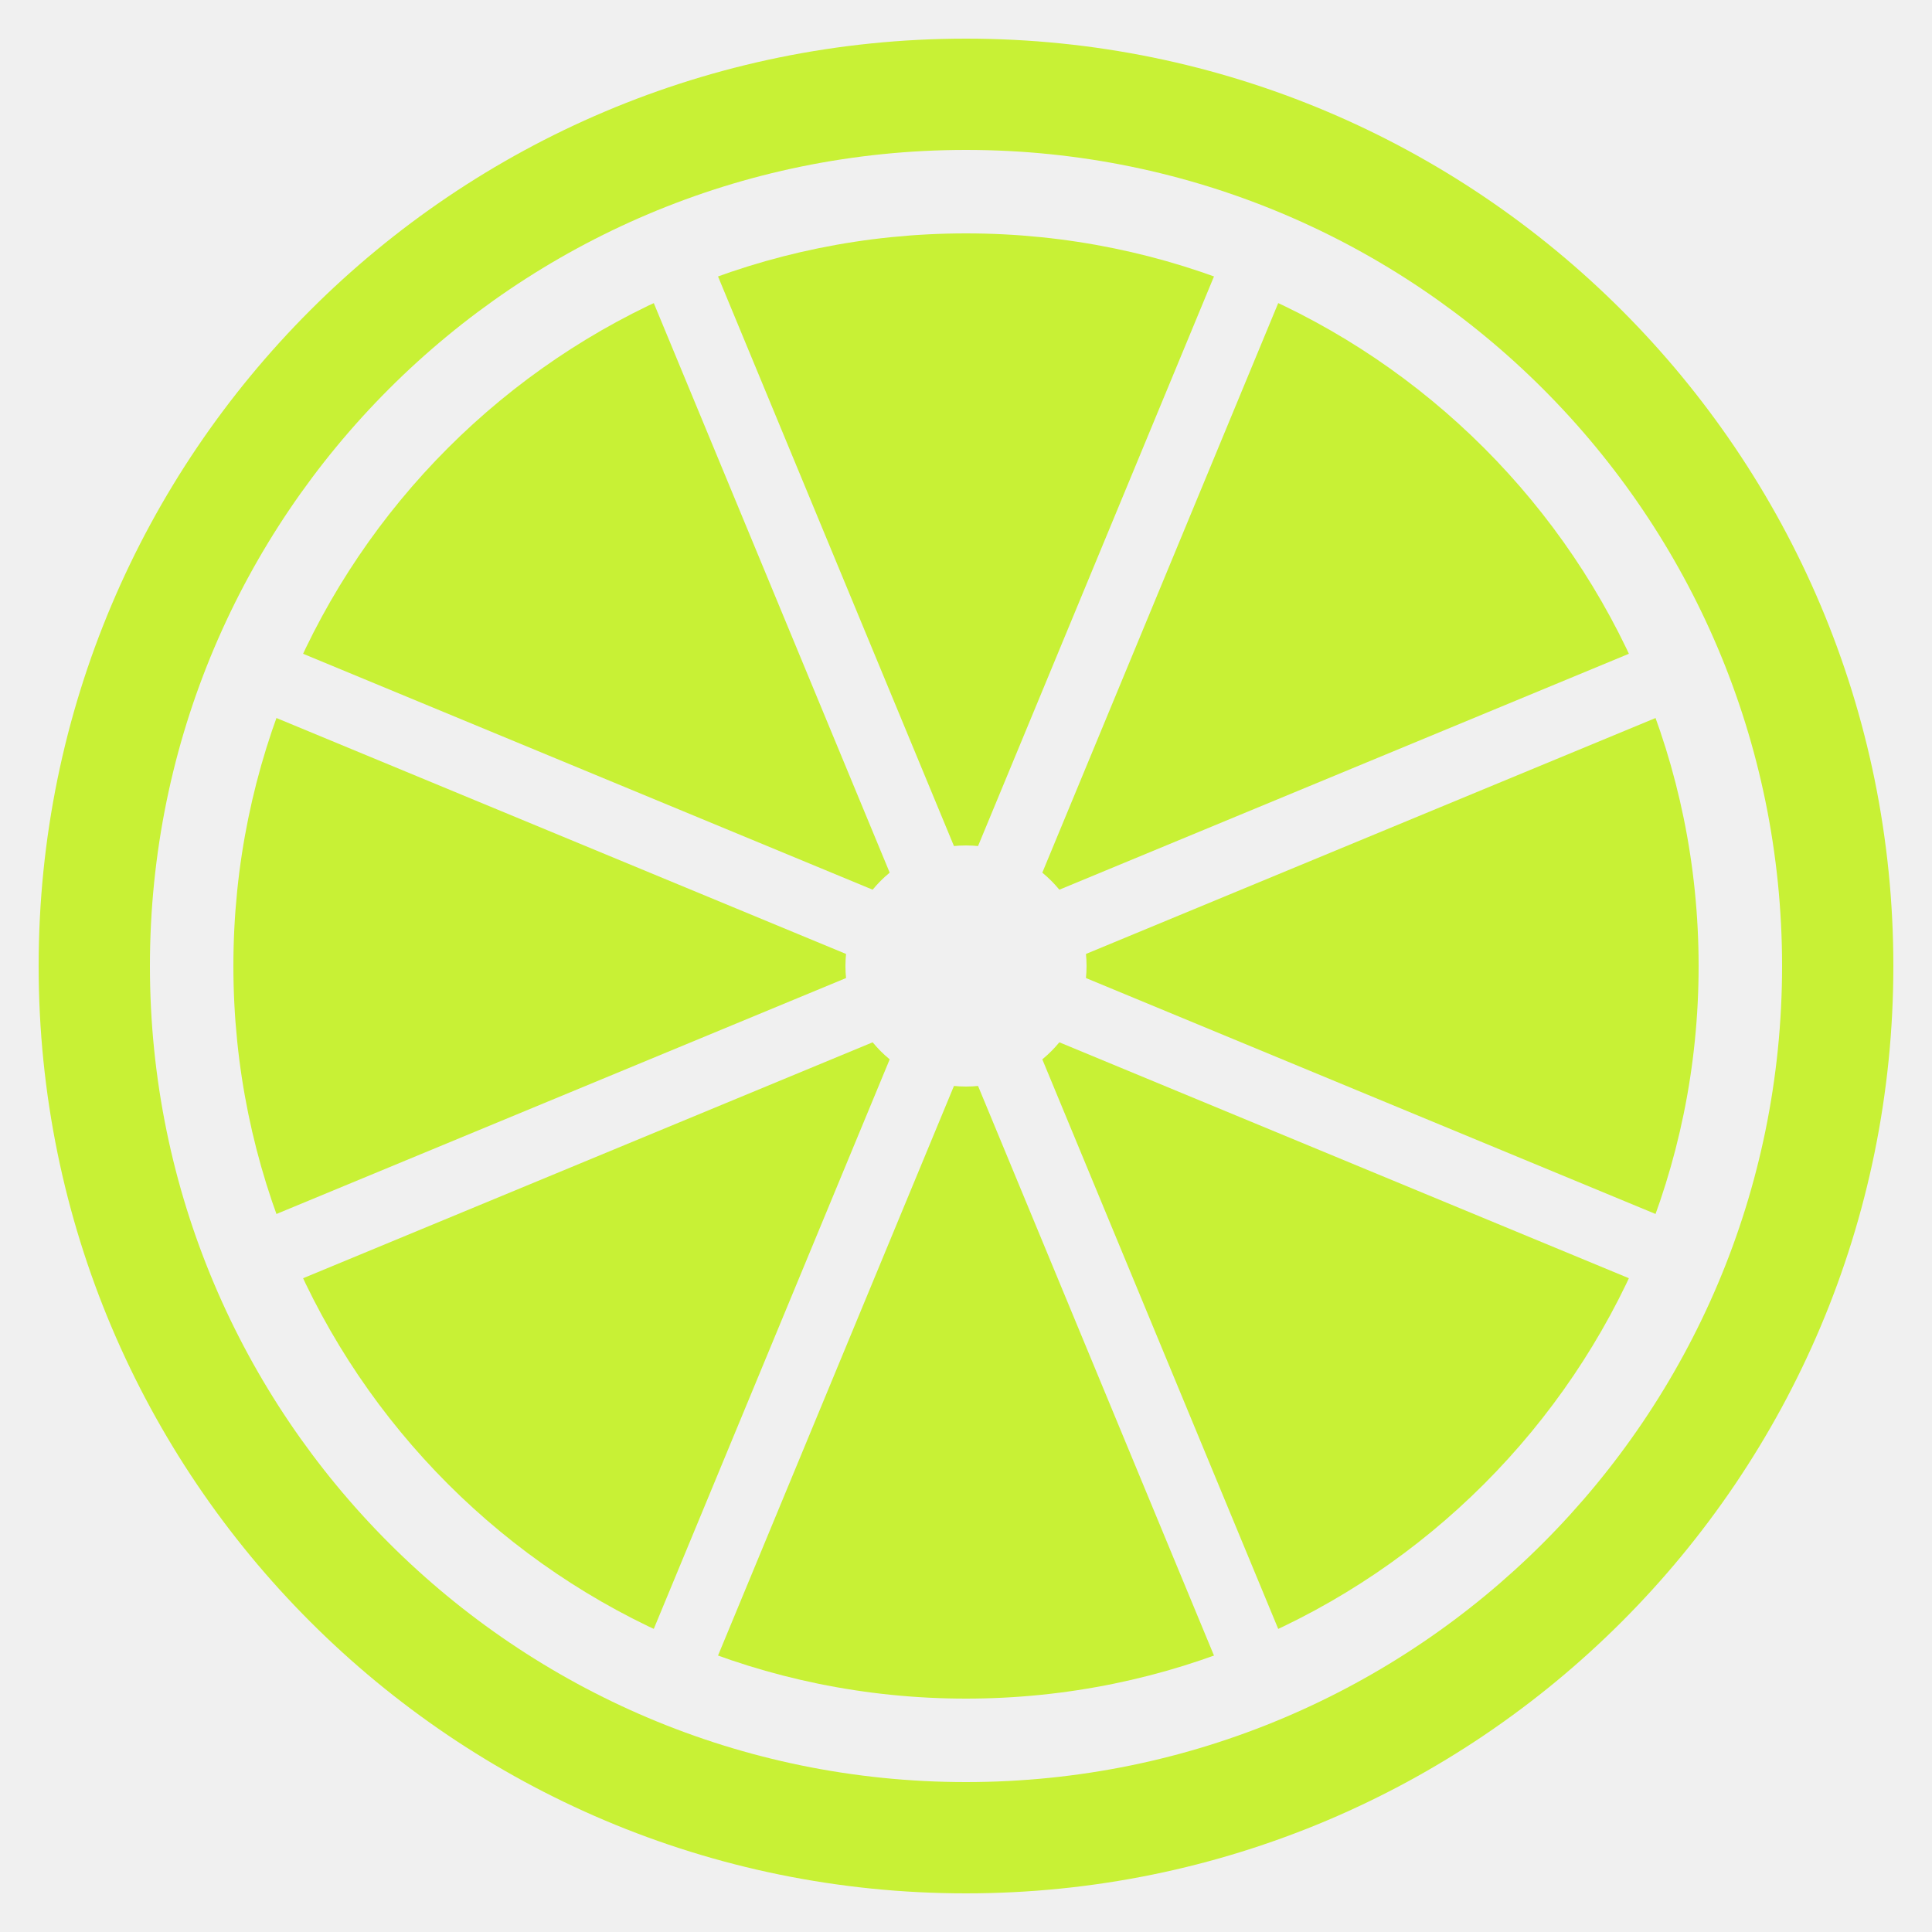
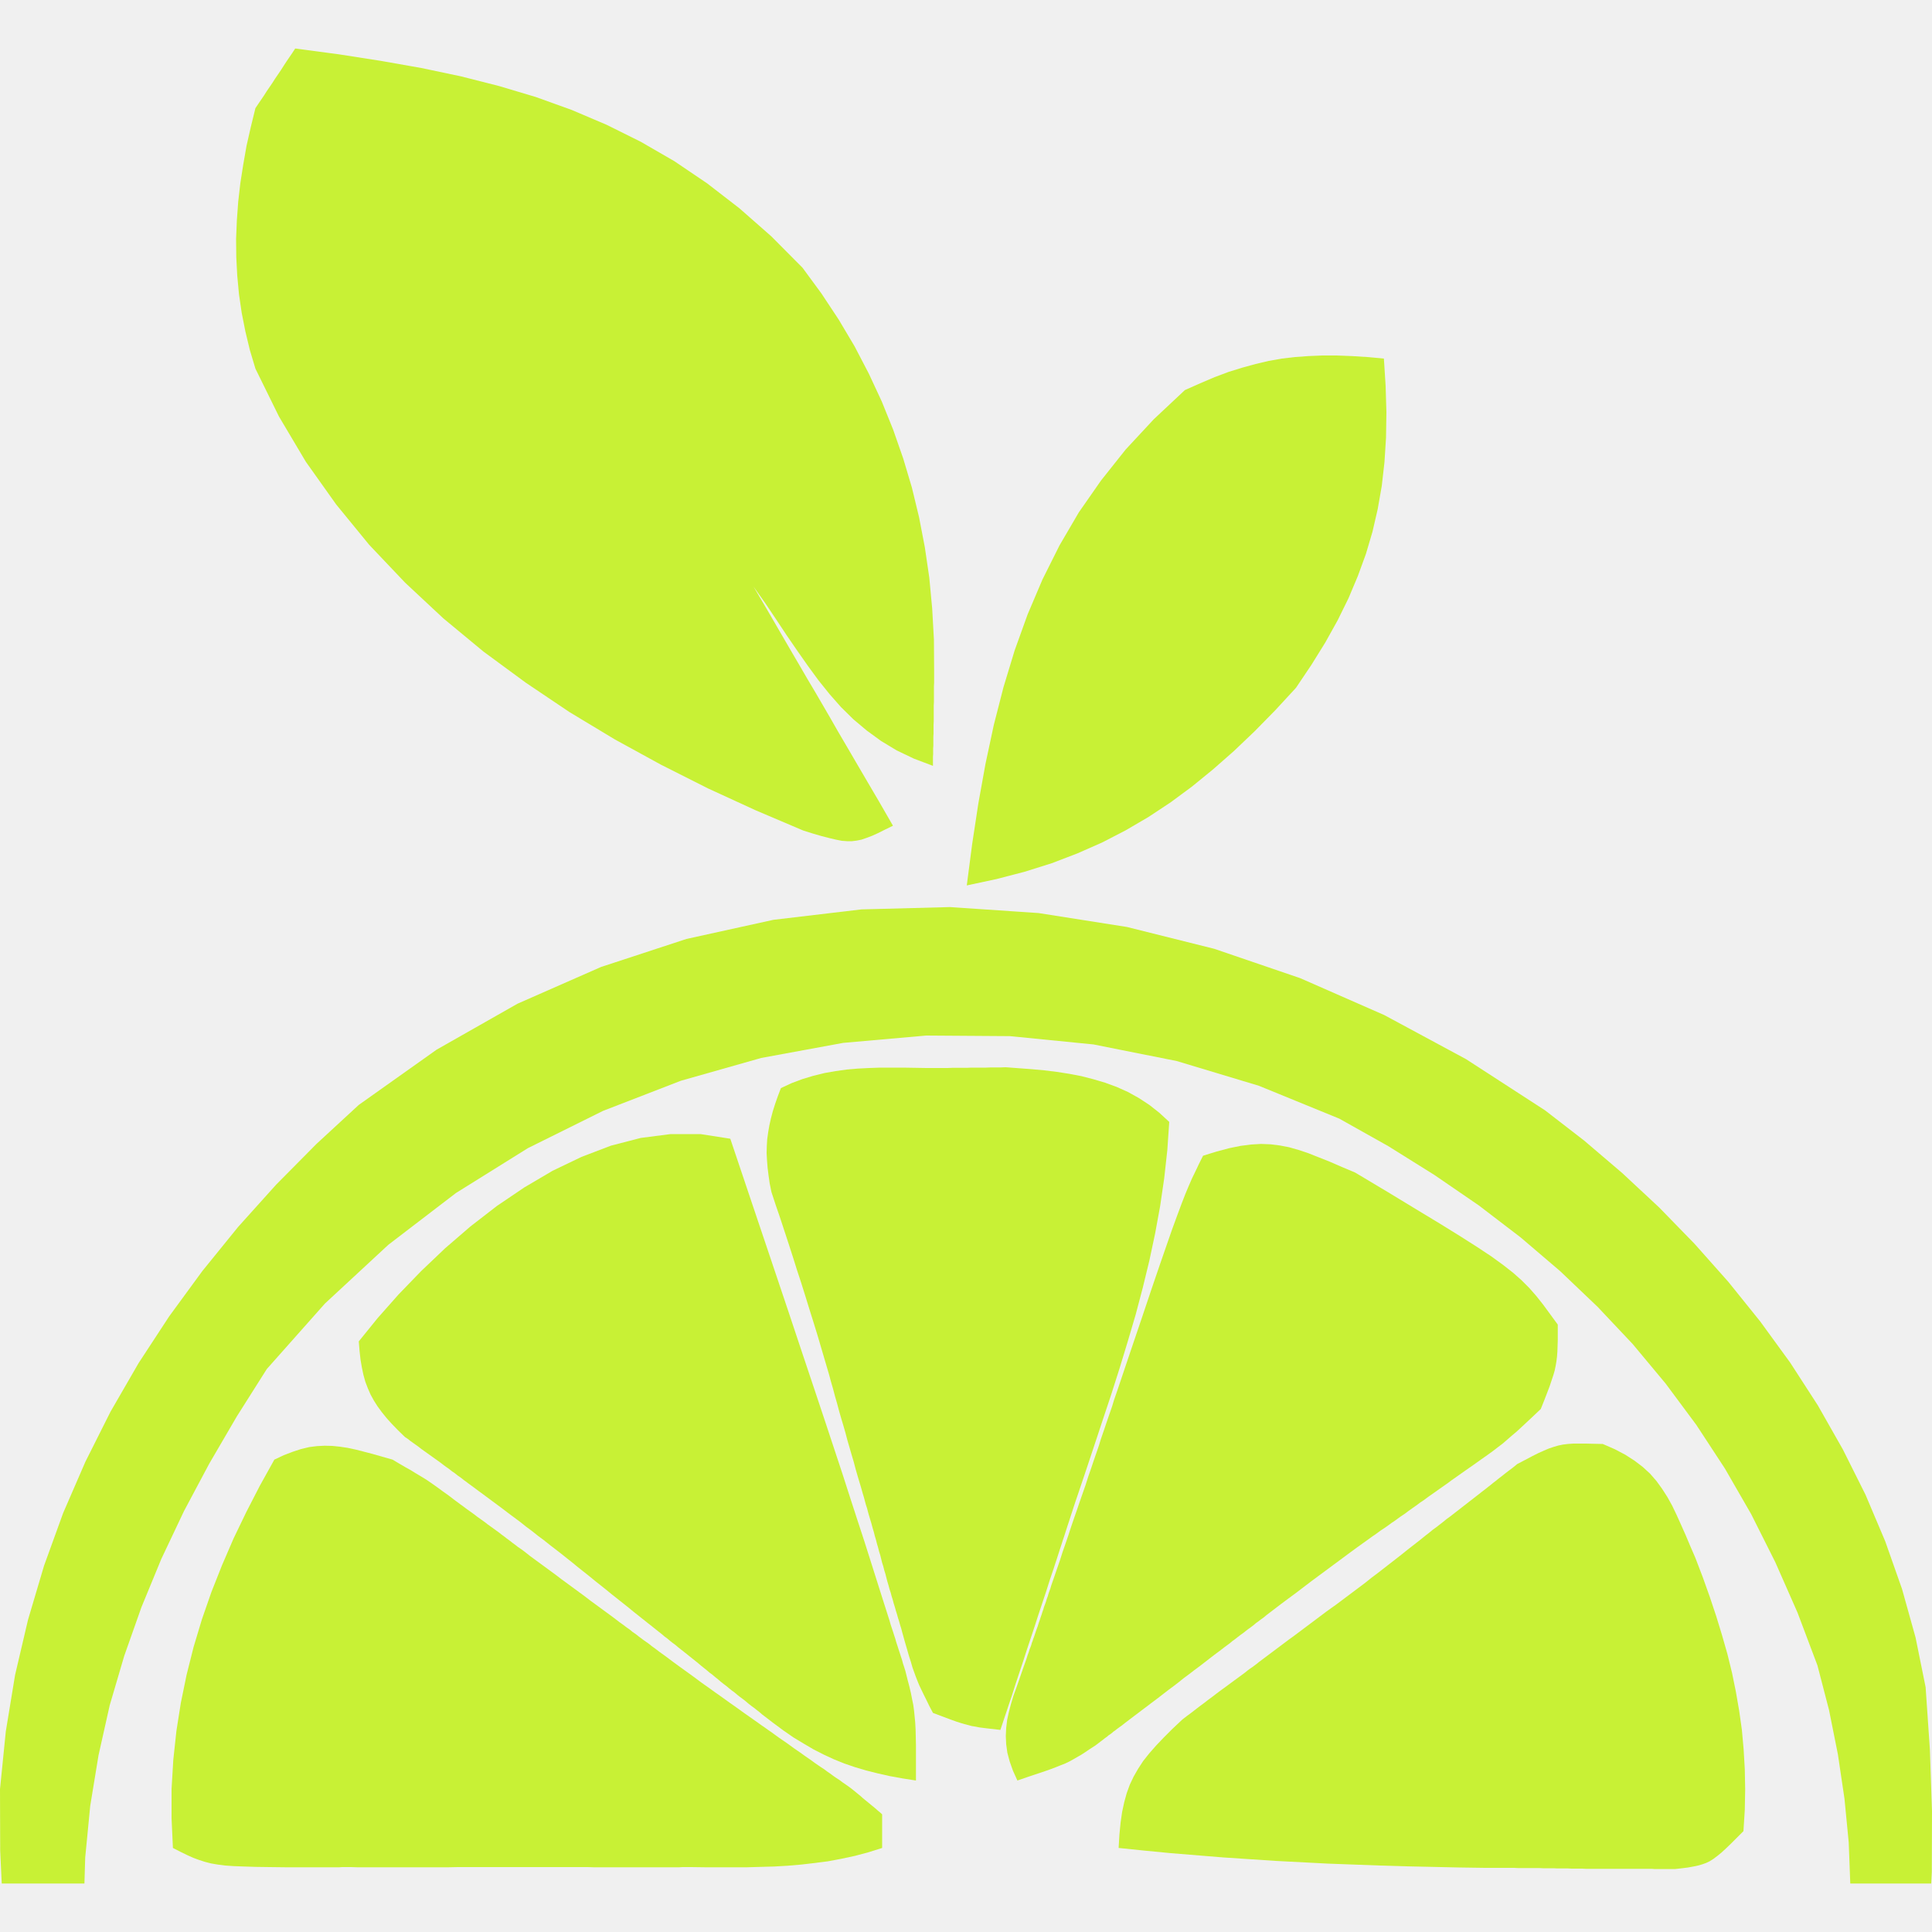
- <svg xmlns="http://www.w3.org/2000/svg" viewBox="0 0 100 100" width="100" height="100">
-   <mask id="cut">
-     <rect width="100" height="100" fill="white" />
-     <circle cx="50" cy="50" r="42.240" fill="black" />
-     <circle cx="50" cy="50" r="37.920" fill="white" />
-     <g fill="black">
-       <rect x="50.000" y="48.200" width="38.678" height="3.600" transform="rotate(22.500 50.0 50.0)" />
-       <rect x="50.000" y="48.200" width="38.678" height="3.600" transform="rotate(67.500 50.0 50.0)" />
-       <rect x="50.000" y="48.200" width="38.678" height="3.600" transform="rotate(112.500 50.0 50.0)" />
-       <rect x="50.000" y="48.200" width="38.678" height="3.600" transform="rotate(157.500 50.0 50.0)" />
-       <rect x="50.000" y="48.200" width="38.678" height="3.600" transform="rotate(202.500 50.0 50.0)" />
-       <rect x="50.000" y="48.200" width="38.678" height="3.600" transform="rotate(247.500 50.0 50.0)" />
-       <rect x="50.000" y="48.200" width="38.678" height="3.600" transform="rotate(292.500 50.0 50.0)" />
-       <rect x="50.000" y="48.200" width="38.678" height="3.600" transform="rotate(337.500 50.0 50.0)" />
-     </g>
-     <circle cx="50" cy="50" r="6.240" fill="black" />
-   </mask>
-   <circle cx="50" cy="50" r="48.0" fill="#C8F135" mask="url(#cut)" />
+ <svg xmlns="http://www.w3.org/2000/svg" viewBox="0 0 100 100" width="512" height="512" fill="#C8F135" fill-rule="evenodd">
+   <path d="M79.97 57.47 L82.00 59.04 L83.97 60.72 L85.88 62.50 L87.71 64.38 L89.46 66.35 L91.11 68.40 L92.66 70.53 L94.09 72.74 L95.39 75.03 L96.56 77.37 L97.58 79.78 L98.45 82.25 L99.15 84.76 L99.67 87.33 L99.89 90.55 L100.00 93.75 L99.99 96.90 L99.96 97.49 L0.09 97.49 L0.01 95.79 L0.00 92.61 L0.30 89.62 L0.78 86.70 L1.45 83.84 L2.28 81.04 L3.27 78.31 L4.42 75.66 L5.72 73.07 L7.17 70.56 L8.76 68.13 L10.48 65.78 L12.33 63.50 L14.30 61.31 L16.38 59.21 L18.57 57.19 L22.60 54.33 L26.79 51.95 L31.11 50.05 L35.53 48.60 L40.03 47.61 L44.59 47.07 L49.17 46.95 L53.76 47.26 L58.33 47.98 L62.85 49.11 L67.30 50.63 L71.65 52.54 L75.88 54.82 L79.97 57.47 Z M13.81 70.86 L12.26 73.31 L10.83 75.76 L9.52 78.22 L8.35 80.69 L7.32 83.19 L6.43 85.71 L5.68 88.26 L5.10 90.85 L4.67 93.47 L4.41 96.15 L4.37 97.49 L95.77 97.49 L95.69 95.37 L95.47 93.10 L95.13 90.81 L94.67 88.51 L94.07 86.20 L93.04 83.47 L91.89 80.86 L90.64 78.37 L89.28 76.01 L87.80 73.75 L86.21 71.61 L84.51 69.57 L82.69 67.64 L80.76 65.80 L78.71 64.05 L76.54 62.39 L74.25 60.82 L71.85 59.32 L69.32 57.90 L65.16 56.20 L60.91 54.92 L56.60 54.06 L52.27 53.63 L47.94 53.60 L43.64 53.98 L39.40 54.76 L35.24 55.94 L31.21 57.50 L27.32 59.43 L23.60 61.75 L20.10 64.43 L16.82 67.47 L13.81 70.86 Z" />
+   <path d="M15.28 2.51 L17.53 2.81 L19.71 3.15 L21.81 3.52 L23.85 3.95 L25.82 4.45 L27.73 5.02 L29.59 5.69 L31.40 6.46 L33.17 7.34 L34.90 8.34 L36.60 9.49 L38.27 10.78 L39.92 12.23 L41.54 13.86 L42.51 15.18 L43.41 16.54 L44.23 17.92 L44.97 19.34 L45.64 20.78 L46.23 22.24 L46.75 23.73 L47.20 25.24 L47.57 26.77 L47.87 28.33 L48.10 29.90 L48.25 31.50 L48.34 33.11 L48.35 34.74 L48.35 34.94 L48.35 35.14 L48.35 35.33 L48.34 35.53 L48.34 35.73 L48.34 35.93 L48.34 36.13 L48.34 36.33 L48.33 36.52 L48.33 36.72 L48.33 36.92 L48.33 37.13 L48.33 37.33 L48.32 37.53 L48.32 37.68 L48.32 37.83 L48.32 37.98 L48.31 38.13 L48.31 38.28 L48.31 38.43 L48.31 38.58 L48.30 38.73 L48.30 38.88 L48.30 39.03 L48.29 39.18 L48.29 39.34 L48.29 39.49 L48.29 39.64 L47.31 39.27 L46.41 38.84 L45.60 38.35 L44.86 37.81 L44.17 37.23 L43.53 36.60 L42.94 35.93 L42.37 35.22 L41.82 34.47 L41.28 33.70 L40.73 32.90 L40.18 32.07 L39.61 31.22 L39.00 30.36 L39.72 31.58 L40.34 32.65 L40.88 33.58 L41.36 34.40 L41.79 35.14 L42.20 35.83 L42.59 36.50 L42.98 37.17 L43.38 37.87 L43.82 38.62 L44.31 39.46 L44.86 40.40 L45.50 41.49 L46.22 42.74 L45.81 42.94 L45.45 43.12 L45.14 43.26 L44.85 43.37 L44.59 43.46 L44.34 43.51 L44.10 43.54 L43.84 43.54 L43.57 43.52 L43.27 43.46 L42.93 43.38 L42.54 43.28 L42.09 43.15 L41.58 42.99 L39.11 41.94 L36.65 40.81 L34.21 39.58 L31.82 38.27 L29.48 36.86 L27.22 35.34 L25.03 33.73 L22.94 32.00 L20.97 30.16 L19.11 28.20 L17.40 26.11 L15.83 23.90 L14.44 21.56 L13.22 19.08 L12.93 18.11 L12.70 17.15 L12.51 16.19 L12.37 15.23 L12.28 14.27 L12.23 13.32 L12.22 12.36 L12.26 11.40 L12.33 10.44 L12.44 9.48 L12.59 8.52 L12.76 7.55 L12.98 6.58 L13.22 5.60 L13.36 5.39 L13.51 5.17 L13.66 4.95 L13.80 4.73 L13.95 4.51 L14.10 4.29 L14.24 4.07 L14.39 3.85 L14.54 3.63 L14.68 3.41 L14.83 3.18 L14.98 2.96 L15.13 2.74 L15.28 2.51 Z" />
+   <path d="M71.63 18.56 L71.72 19.98 L71.76 21.34 L71.74 22.66 L71.66 23.92 L71.52 25.15 L71.31 26.35 L71.04 27.52 L70.70 28.67 L70.28 29.82 L69.80 30.96 L69.24 32.10 L68.60 33.25 L67.88 34.41 L67.08 35.60 L66.01 36.76 L64.94 37.85 L63.87 38.87 L62.79 39.82 L61.70 40.71 L60.59 41.53 L59.44 42.29 L58.26 42.98 L57.04 43.61 L55.77 44.17 L54.44 44.68 L53.04 45.12 L51.58 45.50 L50.04 45.83 L50.32 43.68 L50.64 41.58 L51.01 39.53 L51.44 37.52 L51.94 35.57 L52.52 33.66 L53.19 31.80 L53.96 29.99 L54.84 28.23 L55.84 26.52 L56.99 24.87 L58.27 23.26 L59.72 21.70 L61.33 20.19 L62.12 19.84 L62.87 19.52 L63.59 19.25 L64.30 19.03 L64.99 18.84 L65.67 18.68 L66.35 18.56 L67.03 18.48 L67.73 18.43 L68.44 18.40 L69.19 18.40 L69.96 18.43 L70.77 18.48 L71.63 18.56 Z" />
+   <path d="M20.32 75.55 L20.67 75.76 L20.98 75.94 L21.25 76.09 L21.49 76.24 L21.71 76.37 L21.91 76.49 L22.10 76.61 L22.29 76.74 L22.49 76.88 L22.70 77.03 L22.93 77.20 L23.20 77.39 L23.50 77.62 L23.85 77.88 L23.99 77.98 L24.12 78.08 L24.26 78.18 L24.40 78.28 L24.54 78.38 L24.68 78.49 L24.82 78.59 L24.96 78.69 L25.10 78.79 L25.24 78.90 L25.38 79.00 L25.52 79.10 L25.67 79.21 L25.81 79.31 L25.95 79.42 L26.10 79.53 L26.24 79.64 L26.39 79.75 L26.53 79.86 L26.68 79.97 L26.82 80.08 L26.97 80.18 L27.12 80.29 L27.26 80.40 L27.41 80.52 L27.56 80.63 L27.71 80.74 L27.86 80.85 L28.16 81.07 L28.46 81.29 L28.76 81.51 L29.06 81.74 L29.36 81.96 L29.66 82.18 L29.96 82.40 L30.26 82.62 L30.56 82.85 L30.86 83.07 L31.16 83.29 L31.46 83.51 L31.76 83.73 L32.06 83.96 L32.27 84.11 L32.44 84.24 L32.60 84.35 L32.73 84.46 L32.86 84.55 L32.97 84.63 L33.08 84.72 L33.19 84.80 L33.31 84.89 L33.44 84.98 L33.58 85.08 L33.73 85.20 L33.91 85.33 L34.12 85.49 L34.48 85.75 L34.84 86.02 L35.21 86.29 L35.57 86.55 L35.93 86.81 L36.29 87.08 L36.66 87.34 L37.02 87.60 L37.39 87.86 L37.75 88.12 L38.12 88.38 L38.48 88.64 L38.85 88.90 L39.22 89.16 L39.40 89.29 L39.59 89.42 L39.77 89.55 L39.96 89.68 L40.15 89.82 L40.33 89.95 L40.52 90.08 L40.71 90.21 L40.89 90.34 L41.08 90.48 L41.27 90.61 L41.46 90.74 L41.65 90.88 L41.84 91.01 L42.00 91.12 L42.16 91.24 L42.32 91.35 L42.48 91.46 L42.65 91.57 L42.81 91.69 L42.97 91.80 L43.13 91.92 L43.29 92.03 L43.46 92.14 L43.62 92.26 L43.78 92.37 L43.95 92.49 L44.11 92.61 L44.22 92.70 L44.33 92.79 L44.44 92.88 L44.55 92.97 L44.66 93.07 L44.77 93.16 L44.88 93.25 L44.99 93.34 L45.11 93.44 L45.22 93.53 L45.33 93.62 L45.44 93.72 L45.55 93.81 L45.66 93.91 L45.66 94.03 L45.66 94.15 L45.66 94.28 L45.66 94.40 L45.66 94.52 L45.66 94.65 L45.66 94.77 L45.66 94.90 L45.66 95.02 L45.66 95.15 L45.66 95.27 L45.66 95.40 L45.66 95.53 L45.66 95.65 L44.96 95.87 L44.25 96.06 L43.55 96.21 L42.86 96.34 L42.16 96.43 L41.47 96.51 L40.77 96.57 L40.07 96.61 L39.37 96.63 L38.67 96.65 L37.95 96.65 L37.24 96.65 L36.51 96.65 L35.77 96.64 L35.62 96.64 L35.47 96.64 L35.32 96.64 L35.16 96.65 L35.01 96.65 L34.86 96.65 L34.71 96.65 L34.55 96.65 L34.40 96.65 L34.24 96.65 L34.09 96.65 L33.93 96.65 L33.78 96.65 L33.62 96.65 L33.30 96.65 L32.98 96.65 L32.66 96.65 L32.34 96.65 L32.01 96.65 L31.69 96.65 L31.37 96.65 L31.05 96.65 L30.73 96.65 L30.41 96.64 L30.09 96.64 L29.77 96.64 L29.44 96.64 L29.12 96.64 L28.63 96.64 L28.14 96.64 L27.64 96.64 L27.15 96.64 L26.66 96.64 L26.17 96.64 L25.67 96.64 L25.18 96.64 L24.69 96.64 L24.19 96.64 L23.70 96.64 L23.21 96.65 L22.72 96.65 L22.22 96.65 L21.91 96.65 L21.60 96.65 L21.29 96.65 L20.97 96.65 L20.66 96.65 L20.35 96.65 L20.04 96.65 L19.73 96.65 L19.41 96.65 L19.10 96.65 L18.79 96.65 L18.48 96.65 L18.17 96.64 L17.85 96.64 L17.71 96.64 L17.56 96.65 L17.41 96.65 L17.26 96.65 L17.11 96.65 L16.97 96.65 L16.82 96.65 L16.67 96.65 L16.52 96.65 L16.37 96.65 L16.22 96.65 L16.07 96.65 L15.91 96.65 L15.76 96.65 L14.79 96.65 L13.96 96.64 L13.24 96.63 L12.63 96.61 L12.10 96.59 L11.66 96.56 L11.27 96.51 L10.92 96.45 L10.61 96.37 L10.30 96.27 L10.00 96.16 L9.69 96.02 L9.34 95.85 L8.95 95.65 L8.88 94.11 L8.88 92.59 L8.97 91.09 L9.13 89.60 L9.36 88.14 L9.66 86.68 L10.02 85.25 L10.45 83.82 L10.94 82.41 L11.49 81.02 L12.09 79.63 L12.75 78.26 L13.45 76.90 L14.20 75.55 L14.69 75.32 L15.16 75.14 L15.59 75.00 L16.01 74.90 L16.41 74.85 L16.81 74.83 L17.20 74.84 L17.59 74.88 L17.99 74.94 L18.41 75.03 L18.84 75.14 L19.30 75.26 L19.79 75.40 L20.32 75.55 Z" />
+   <path d="M37.80 58.94 L38.96 62.39 L39.96 65.36 L40.82 67.92 L41.55 70.11 L42.18 71.99 L42.72 73.61 L43.19 75.03 L43.61 76.30 L43.99 77.48 L44.36 78.62 L44.74 79.78 L45.13 81.01 L45.56 82.37 L46.05 83.91 L46.10 84.09 L46.16 84.27 L46.22 84.45 L46.28 84.64 L46.34 84.82 L46.39 85.00 L46.45 85.18 L46.51 85.37 L46.57 85.55 L46.63 85.74 L46.69 85.92 L46.74 86.11 L46.80 86.29 L46.86 86.48 L46.97 86.92 L47.07 87.30 L47.15 87.64 L47.21 87.95 L47.27 88.24 L47.31 88.53 L47.34 88.83 L47.37 89.14 L47.39 89.49 L47.40 89.88 L47.41 90.34 L47.41 90.86 L47.41 91.46 L47.41 92.16 L46.71 92.05 L46.05 91.93 L45.43 91.79 L44.83 91.64 L44.26 91.47 L43.70 91.28 L43.16 91.06 L42.64 90.82 L42.11 90.55 L41.60 90.25 L41.07 89.93 L40.55 89.57 L40.01 89.17 L39.45 88.74 L39.31 88.62 L39.17 88.51 L39.03 88.40 L38.88 88.29 L38.74 88.18 L38.60 88.06 L38.46 87.95 L38.31 87.84 L38.17 87.73 L38.03 87.61 L37.88 87.50 L37.74 87.39 L37.60 87.27 L37.45 87.16 L37.30 87.04 L37.16 86.92 L37.01 86.80 L36.87 86.68 L36.72 86.57 L36.58 86.45 L36.43 86.33 L36.28 86.21 L36.14 86.09 L35.99 85.97 L35.84 85.85 L35.69 85.73 L35.54 85.61 L35.39 85.49 L35.25 85.38 L35.11 85.27 L34.97 85.15 L34.82 85.04 L34.68 84.93 L34.54 84.81 L34.39 84.70 L34.25 84.58 L34.11 84.47 L33.96 84.35 L33.82 84.24 L33.67 84.12 L33.53 84.01 L33.38 83.89 L33.09 83.66 L32.80 83.43 L32.52 83.20 L32.23 82.97 L31.94 82.74 L31.65 82.51 L31.37 82.28 L31.08 82.05 L30.79 81.82 L30.51 81.59 L30.22 81.36 L29.93 81.13 L29.65 80.90 L29.36 80.67 L29.06 80.43 L28.75 80.19 L28.45 79.96 L28.15 79.72 L27.84 79.49 L27.54 79.25 L27.23 79.02 L26.93 78.78 L26.62 78.55 L26.31 78.32 L26.01 78.09 L25.70 77.86 L25.39 77.63 L25.08 77.40 L24.93 77.29 L24.78 77.18 L24.62 77.06 L24.47 76.95 L24.32 76.84 L24.16 76.72 L24.01 76.61 L23.86 76.49 L23.70 76.38 L23.55 76.26 L23.39 76.15 L23.24 76.03 L23.08 75.92 L22.92 75.80 L22.79 75.70 L22.65 75.60 L22.51 75.50 L22.37 75.40 L22.23 75.30 L22.09 75.20 L21.95 75.10 L21.81 75.00 L21.67 74.89 L21.53 74.79 L21.39 74.69 L21.25 74.59 L21.11 74.48 L20.96 74.38 L20.61 74.04 L20.29 73.71 L20.01 73.40 L19.76 73.09 L19.54 72.79 L19.35 72.49 L19.18 72.18 L19.04 71.86 L18.91 71.52 L18.81 71.16 L18.73 70.78 L18.66 70.37 L18.61 69.92 L18.57 69.43 L19.55 68.22 L20.63 67.00 L21.80 65.79 L23.04 64.61 L24.35 63.48 L25.72 62.42 L27.14 61.46 L28.60 60.60 L30.10 59.88 L31.62 59.30 L33.16 58.90 L34.71 58.70 L36.26 58.70 L37.80 58.94 Z" />
+   <path d="M48.56 55.28 L48.81 55.28 L49.05 55.28 L49.30 55.27 L49.55 55.27 L49.79 55.27 L50.04 55.27 L50.29 55.26 L50.54 55.26 L50.79 55.26 L51.04 55.26 L51.29 55.25 L51.54 55.25 L51.79 55.25 L52.05 55.24 L52.72 55.29 L53.39 55.34 L54.05 55.40 L54.70 55.48 L55.34 55.58 L55.97 55.70 L56.59 55.86 L57.20 56.04 L57.80 56.26 L58.38 56.52 L58.94 56.83 L59.49 57.19 L60.01 57.60 L60.52 58.07 L60.42 59.53 L60.26 60.98 L60.05 62.42 L59.79 63.84 L59.49 65.25 L59.15 66.65 L58.78 68.05 L58.37 69.44 L57.95 70.82 L57.51 72.20 L57.05 73.58 L56.59 74.97 L56.13 76.35 L55.66 77.74 L55.58 77.98 L55.50 78.23 L55.42 78.47 L55.34 78.72 L55.26 78.96 L55.18 79.21 L55.10 79.46 L55.02 79.70 L54.94 79.95 L54.86 80.19 L54.78 80.44 L54.70 80.69 L54.62 80.93 L54.54 81.18 L54.34 81.77 L54.15 82.37 L53.95 82.97 L53.75 83.57 L53.56 84.16 L53.36 84.76 L53.16 85.36 L52.97 85.95 L52.77 86.55 L52.57 87.15 L52.38 87.75 L52.18 88.34 L51.98 88.94 L51.78 89.54 L51.45 89.50 L51.17 89.47 L50.92 89.44 L50.69 89.41 L50.49 89.37 L50.30 89.34 L50.11 89.29 L49.92 89.24 L49.72 89.18 L49.50 89.11 L49.25 89.02 L48.98 88.92 L48.66 88.80 L48.29 88.66 L48.10 88.30 L47.95 87.99 L47.81 87.71 L47.69 87.46 L47.58 87.23 L47.49 87.01 L47.40 86.78 L47.32 86.56 L47.23 86.31 L47.15 86.03 L47.05 85.72 L46.95 85.37 L46.83 84.96 L46.70 84.49 L46.65 84.30 L46.59 84.11 L46.54 83.93 L46.48 83.74 L46.43 83.56 L46.37 83.37 L46.32 83.19 L46.26 83.00 L46.21 82.81 L46.15 82.62 L46.10 82.43 L46.04 82.25 L45.99 82.06 L45.93 81.86 L45.88 81.67 L45.83 81.47 L45.77 81.28 L45.72 81.08 L45.66 80.89 L45.61 80.69 L45.56 80.49 L45.50 80.30 L45.45 80.10 L45.39 79.90 L45.34 79.70 L45.28 79.50 L45.23 79.30 L45.17 79.10 L45.10 78.84 L45.03 78.61 L44.97 78.41 L44.92 78.23 L44.88 78.07 L44.83 77.92 L44.79 77.78 L44.75 77.63 L44.71 77.48 L44.66 77.32 L44.61 77.14 L44.55 76.93 L44.48 76.70 L44.40 76.43 L44.29 76.05 L44.19 75.67 L44.08 75.30 L43.97 74.92 L43.86 74.54 L43.76 74.16 L43.65 73.78 L43.54 73.41 L43.43 73.03 L43.33 72.65 L43.22 72.27 L43.12 71.89 L43.01 71.51 L42.91 71.14 L42.71 70.46 L42.51 69.78 L42.31 69.10 L42.10 68.42 L41.89 67.75 L41.68 67.07 L41.47 66.40 L41.25 65.73 L41.04 65.06 L40.82 64.38 L40.60 63.71 L40.38 63.04 L40.15 62.37 L39.93 61.70 L39.84 61.26 L39.78 60.84 L39.73 60.44 L39.70 60.05 L39.68 59.68 L39.69 59.32 L39.71 58.97 L39.76 58.61 L39.82 58.26 L39.90 57.90 L40.00 57.52 L40.12 57.14 L40.26 56.74 L40.42 56.32 L40.98 56.06 L41.54 55.85 L42.11 55.68 L42.68 55.54 L43.25 55.44 L43.82 55.36 L44.40 55.31 L44.98 55.28 L45.56 55.26 L46.15 55.26 L46.75 55.26 L47.35 55.27 L47.95 55.28 L48.56 55.28 Z" />
+   <path d="M70.14 60.69 L71.83 61.70 L73.28 62.58 L74.52 63.33 L75.57 63.98 L76.45 64.54 L77.19 65.03 L77.81 65.48 L78.32 65.88 L78.76 66.27 L79.15 66.66 L79.51 67.07 L79.86 67.51 L80.22 68.00 L80.63 68.56 L80.63 68.98 L80.63 69.35 L80.62 69.67 L80.61 69.96 L80.59 70.22 L80.56 70.46 L80.52 70.70 L80.47 70.94 L80.40 71.18 L80.31 71.45 L80.21 71.75 L80.08 72.09 L79.93 72.48 L79.75 72.93 L79.38 73.28 L79.05 73.59 L78.76 73.86 L78.50 74.10 L78.25 74.31 L78.02 74.51 L77.79 74.71 L77.54 74.90 L77.28 75.10 L76.99 75.31 L76.65 75.55 L76.27 75.82 L75.84 76.12 L75.33 76.48 L75.13 76.62 L74.93 76.77 L74.73 76.91 L74.53 77.05 L74.32 77.20 L74.12 77.34 L73.92 77.48 L73.72 77.63 L73.51 77.77 L73.31 77.92 L73.11 78.06 L72.90 78.21 L72.70 78.36 L72.49 78.50 L72.38 78.58 L72.27 78.66 L72.16 78.74 L72.05 78.81 L71.94 78.89 L71.83 78.97 L71.72 79.05 L71.60 79.13 L71.49 79.20 L71.38 79.28 L71.27 79.36 L71.16 79.44 L71.04 79.52 L70.93 79.60 L70.54 79.88 L70.15 80.16 L69.77 80.44 L69.38 80.73 L69.00 81.01 L68.61 81.30 L68.23 81.58 L67.84 81.87 L67.46 82.16 L67.08 82.45 L66.70 82.73 L66.31 83.02 L65.93 83.31 L65.55 83.60 L65.42 83.71 L65.28 83.81 L65.15 83.91 L65.01 84.01 L64.88 84.12 L64.75 84.22 L64.61 84.32 L64.48 84.42 L64.34 84.53 L64.20 84.63 L64.07 84.73 L63.93 84.84 L63.79 84.94 L63.66 85.05 L63.39 85.25 L63.13 85.45 L62.86 85.65 L62.60 85.85 L62.33 86.06 L62.07 86.26 L61.80 86.46 L61.54 86.66 L61.27 86.86 L61.01 87.07 L60.75 87.27 L60.48 87.47 L60.22 87.67 L59.95 87.88 L59.83 87.97 L59.71 88.06 L59.59 88.15 L59.46 88.25 L59.34 88.34 L59.22 88.43 L59.10 88.52 L58.97 88.62 L58.85 88.71 L58.73 88.80 L58.60 88.90 L58.48 88.99 L58.35 89.09 L58.23 89.18 L58.08 89.30 L57.94 89.40 L57.83 89.48 L57.73 89.56 L57.63 89.63 L57.55 89.70 L57.47 89.76 L57.38 89.82 L57.30 89.89 L57.20 89.96 L57.10 90.04 L56.98 90.13 L56.85 90.23 L56.69 90.35 L56.41 90.53 L56.16 90.70 L55.94 90.84 L55.73 90.96 L55.54 91.07 L55.34 91.18 L55.13 91.28 L54.90 91.37 L54.65 91.47 L54.36 91.58 L54.02 91.70 L53.63 91.83 L53.18 91.98 L52.66 92.16 L52.43 91.65 L52.26 91.17 L52.14 90.72 L52.08 90.28 L52.06 89.85 L52.08 89.44 L52.13 89.02 L52.22 88.61 L52.33 88.19 L52.46 87.76 L52.62 87.32 L52.78 86.86 L52.95 86.37 L53.13 85.86 L53.19 85.67 L53.25 85.51 L53.29 85.37 L53.34 85.25 L53.38 85.14 L53.41 85.03 L53.45 84.93 L53.48 84.83 L53.52 84.73 L53.56 84.61 L53.60 84.49 L53.65 84.34 L53.71 84.18 L53.77 83.99 L53.82 83.85 L53.86 83.72 L53.91 83.58 L53.95 83.45 L54.00 83.31 L54.04 83.17 L54.09 83.04 L54.14 82.90 L54.18 82.76 L54.23 82.63 L54.27 82.49 L54.32 82.35 L54.37 82.21 L54.41 82.07 L54.56 81.64 L54.71 81.20 L54.86 80.77 L55.00 80.33 L55.15 79.90 L55.30 79.46 L55.44 79.03 L55.59 78.59 L55.74 78.16 L55.89 77.72 L56.04 77.29 L56.19 76.86 L56.33 76.42 L56.48 75.99 L56.58 75.69 L56.68 75.40 L56.78 75.11 L56.88 74.82 L56.97 74.52 L57.07 74.23 L57.17 73.94 L57.27 73.64 L57.37 73.35 L57.47 73.06 L57.57 72.77 L57.66 72.47 L57.76 72.18 L57.86 71.89 L58.53 69.90 L59.11 68.19 L59.60 66.73 L60.02 65.50 L60.38 64.46 L60.68 63.60 L60.94 62.89 L61.16 62.30 L61.35 61.81 L61.53 61.38 L61.70 60.99 L61.88 60.62 L62.06 60.24 L62.27 59.82 L62.98 59.60 L63.62 59.43 L64.21 59.31 L64.76 59.24 L65.27 59.21 L65.77 59.23 L66.25 59.29 L66.72 59.38 L67.21 59.52 L67.72 59.69 L68.25 59.90 L68.83 60.13 L69.45 60.40 L70.14 60.69 Z" />
+   <path d="M82.96 74.74 L83.58 75.01 L84.13 75.30 L84.61 75.61 L85.03 75.93 L85.41 76.28 L85.74 76.66 L86.03 77.06 L86.30 77.48 L86.55 77.93 L86.78 78.41 L87.01 78.92 L87.25 79.46 L87.49 80.03 L87.75 80.63 L88.14 81.65 L88.50 82.66 L88.83 83.65 L89.13 84.63 L89.41 85.61 L89.65 86.59 L89.85 87.57 L90.02 88.55 L90.16 89.54 L90.25 90.55 L90.31 91.57 L90.33 92.62 L90.31 93.68 L90.24 94.78 L89.89 95.13 L89.59 95.43 L89.33 95.68 L89.09 95.90 L88.88 96.07 L88.68 96.22 L88.49 96.34 L88.30 96.43 L88.10 96.50 L87.89 96.56 L87.65 96.61 L87.38 96.66 L87.07 96.70 L86.71 96.74 L86.50 96.74 L86.31 96.74 L86.14 96.74 L86.00 96.74 L85.86 96.74 L85.74 96.74 L85.62 96.74 L85.50 96.73 L85.38 96.73 L85.25 96.73 L85.10 96.73 L84.93 96.73 L84.74 96.73 L84.52 96.73 L84.35 96.73 L84.17 96.73 L84.00 96.73 L83.83 96.73 L83.65 96.73 L83.48 96.73 L83.31 96.73 L83.13 96.73 L82.96 96.73 L82.78 96.73 L82.61 96.73 L82.43 96.73 L82.26 96.73 L82.08 96.73 L81.89 96.72 L81.71 96.72 L81.53 96.72 L81.34 96.72 L81.16 96.71 L80.97 96.71 L80.79 96.71 L80.60 96.71 L80.42 96.70 L80.23 96.70 L80.05 96.70 L79.86 96.70 L79.67 96.69 L79.48 96.69 L79.30 96.69 L79.11 96.69 L78.92 96.69 L78.74 96.69 L78.55 96.69 L78.37 96.68 L78.18 96.68 L77.99 96.68 L77.80 96.68 L77.62 96.68 L77.43 96.68 L77.24 96.68 L77.05 96.68 L76.86 96.68 L75.50 96.66 L74.14 96.63 L72.78 96.60 L71.43 96.56 L70.07 96.51 L68.72 96.46 L67.37 96.39 L66.02 96.32 L64.66 96.23 L63.31 96.14 L61.96 96.03 L60.61 95.92 L59.26 95.79 L57.90 95.65 L57.94 94.97 L58.00 94.35 L58.08 93.79 L58.19 93.28 L58.32 92.81 L58.48 92.37 L58.68 91.95 L58.91 91.55 L59.17 91.15 L59.48 90.76 L59.84 90.35 L60.24 89.93 L60.69 89.48 L61.20 89.00 L61.42 88.83 L61.65 88.66 L61.87 88.49 L62.09 88.32 L62.32 88.15 L62.54 87.98 L62.77 87.81 L62.99 87.64 L63.22 87.47 L63.44 87.31 L63.67 87.14 L63.90 86.97 L64.12 86.81 L64.35 86.64 L64.47 86.55 L64.58 86.46 L64.70 86.37 L64.82 86.29 L64.94 86.20 L65.06 86.11 L65.17 86.02 L65.29 85.93 L65.41 85.84 L65.53 85.75 L65.65 85.66 L65.77 85.57 L65.89 85.48 L66.01 85.39 L66.25 85.21 L66.49 85.03 L66.73 84.85 L66.98 84.67 L67.22 84.49 L67.46 84.31 L67.70 84.13 L67.94 83.95 L68.18 83.77 L68.42 83.59 L68.66 83.41 L68.91 83.23 L69.15 83.06 L69.39 82.88 L69.71 82.64 L70.03 82.40 L70.35 82.16 L70.67 81.92 L70.98 81.67 L71.30 81.43 L71.61 81.19 L71.93 80.94 L72.24 80.70 L72.56 80.45 L72.87 80.20 L73.18 79.96 L73.50 79.71 L73.81 79.46 L73.99 79.32 L74.16 79.18 L74.34 79.05 L74.52 78.91 L74.70 78.77 L74.87 78.63 L75.05 78.50 L75.23 78.36 L75.41 78.22 L75.59 78.08 L75.77 77.94 L75.95 77.80 L76.13 77.66 L76.31 77.52 L76.53 77.35 L76.72 77.20 L76.89 77.07 L77.04 76.95 L77.17 76.85 L77.29 76.75 L77.41 76.66 L77.53 76.56 L77.66 76.46 L77.79 76.36 L77.94 76.24 L78.11 76.11 L78.31 75.96 L78.53 75.78 L78.95 75.56 L79.31 75.37 L79.63 75.21 L79.92 75.08 L80.18 74.97 L80.42 74.89 L80.66 74.82 L80.90 74.77 L81.15 74.74 L81.43 74.72 L81.74 74.72 L82.09 74.72 L82.50 74.73 L82.96 74.74 Z" />
</svg>
